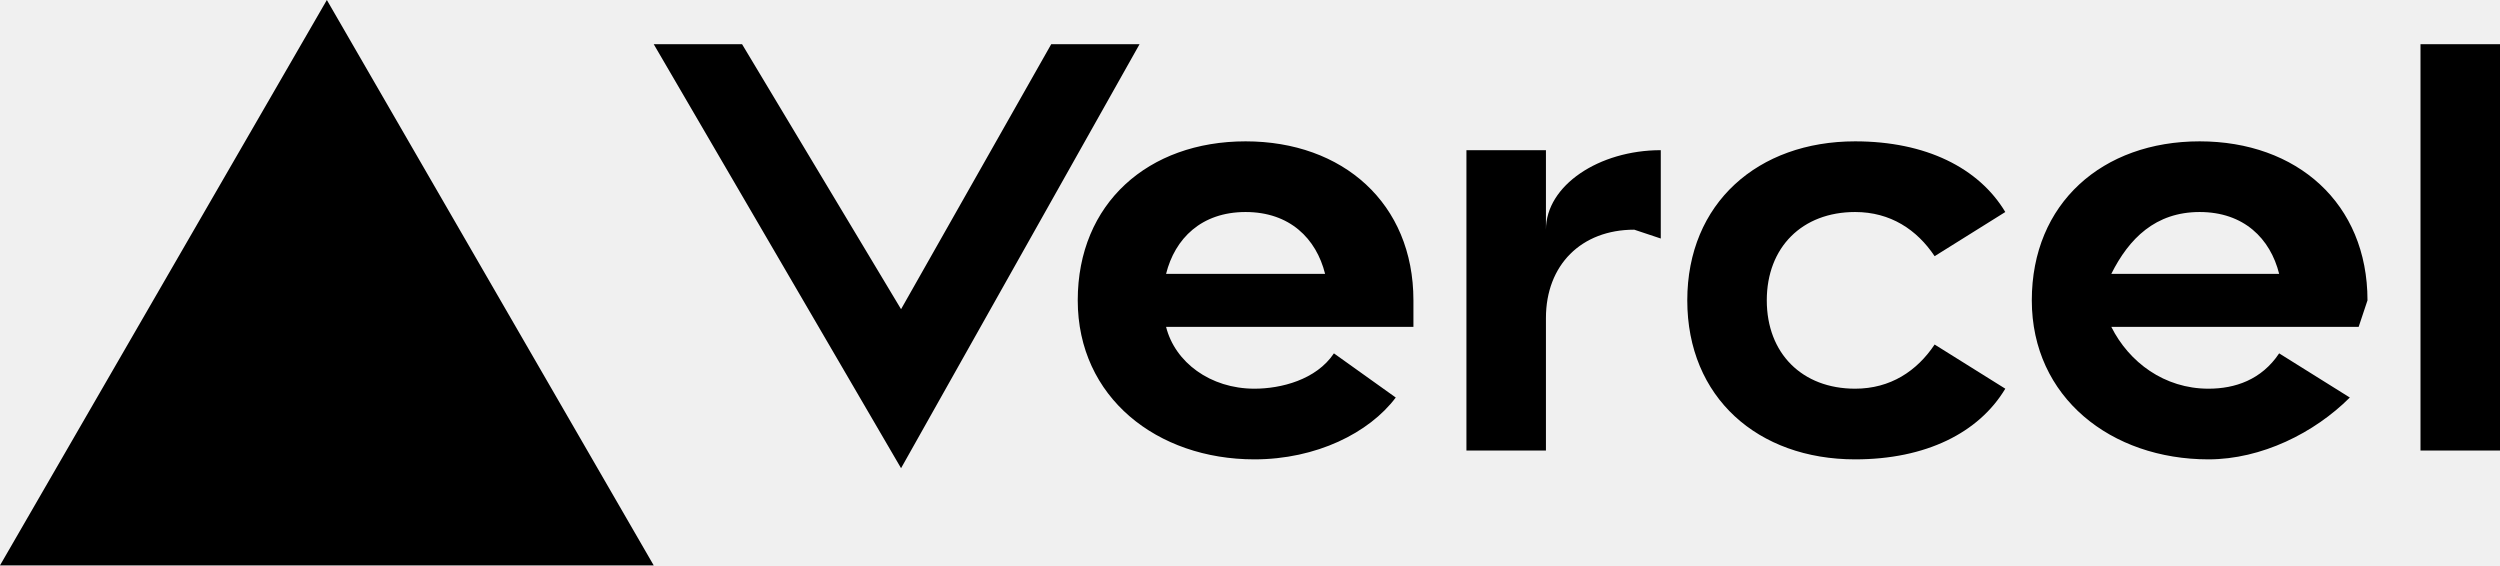
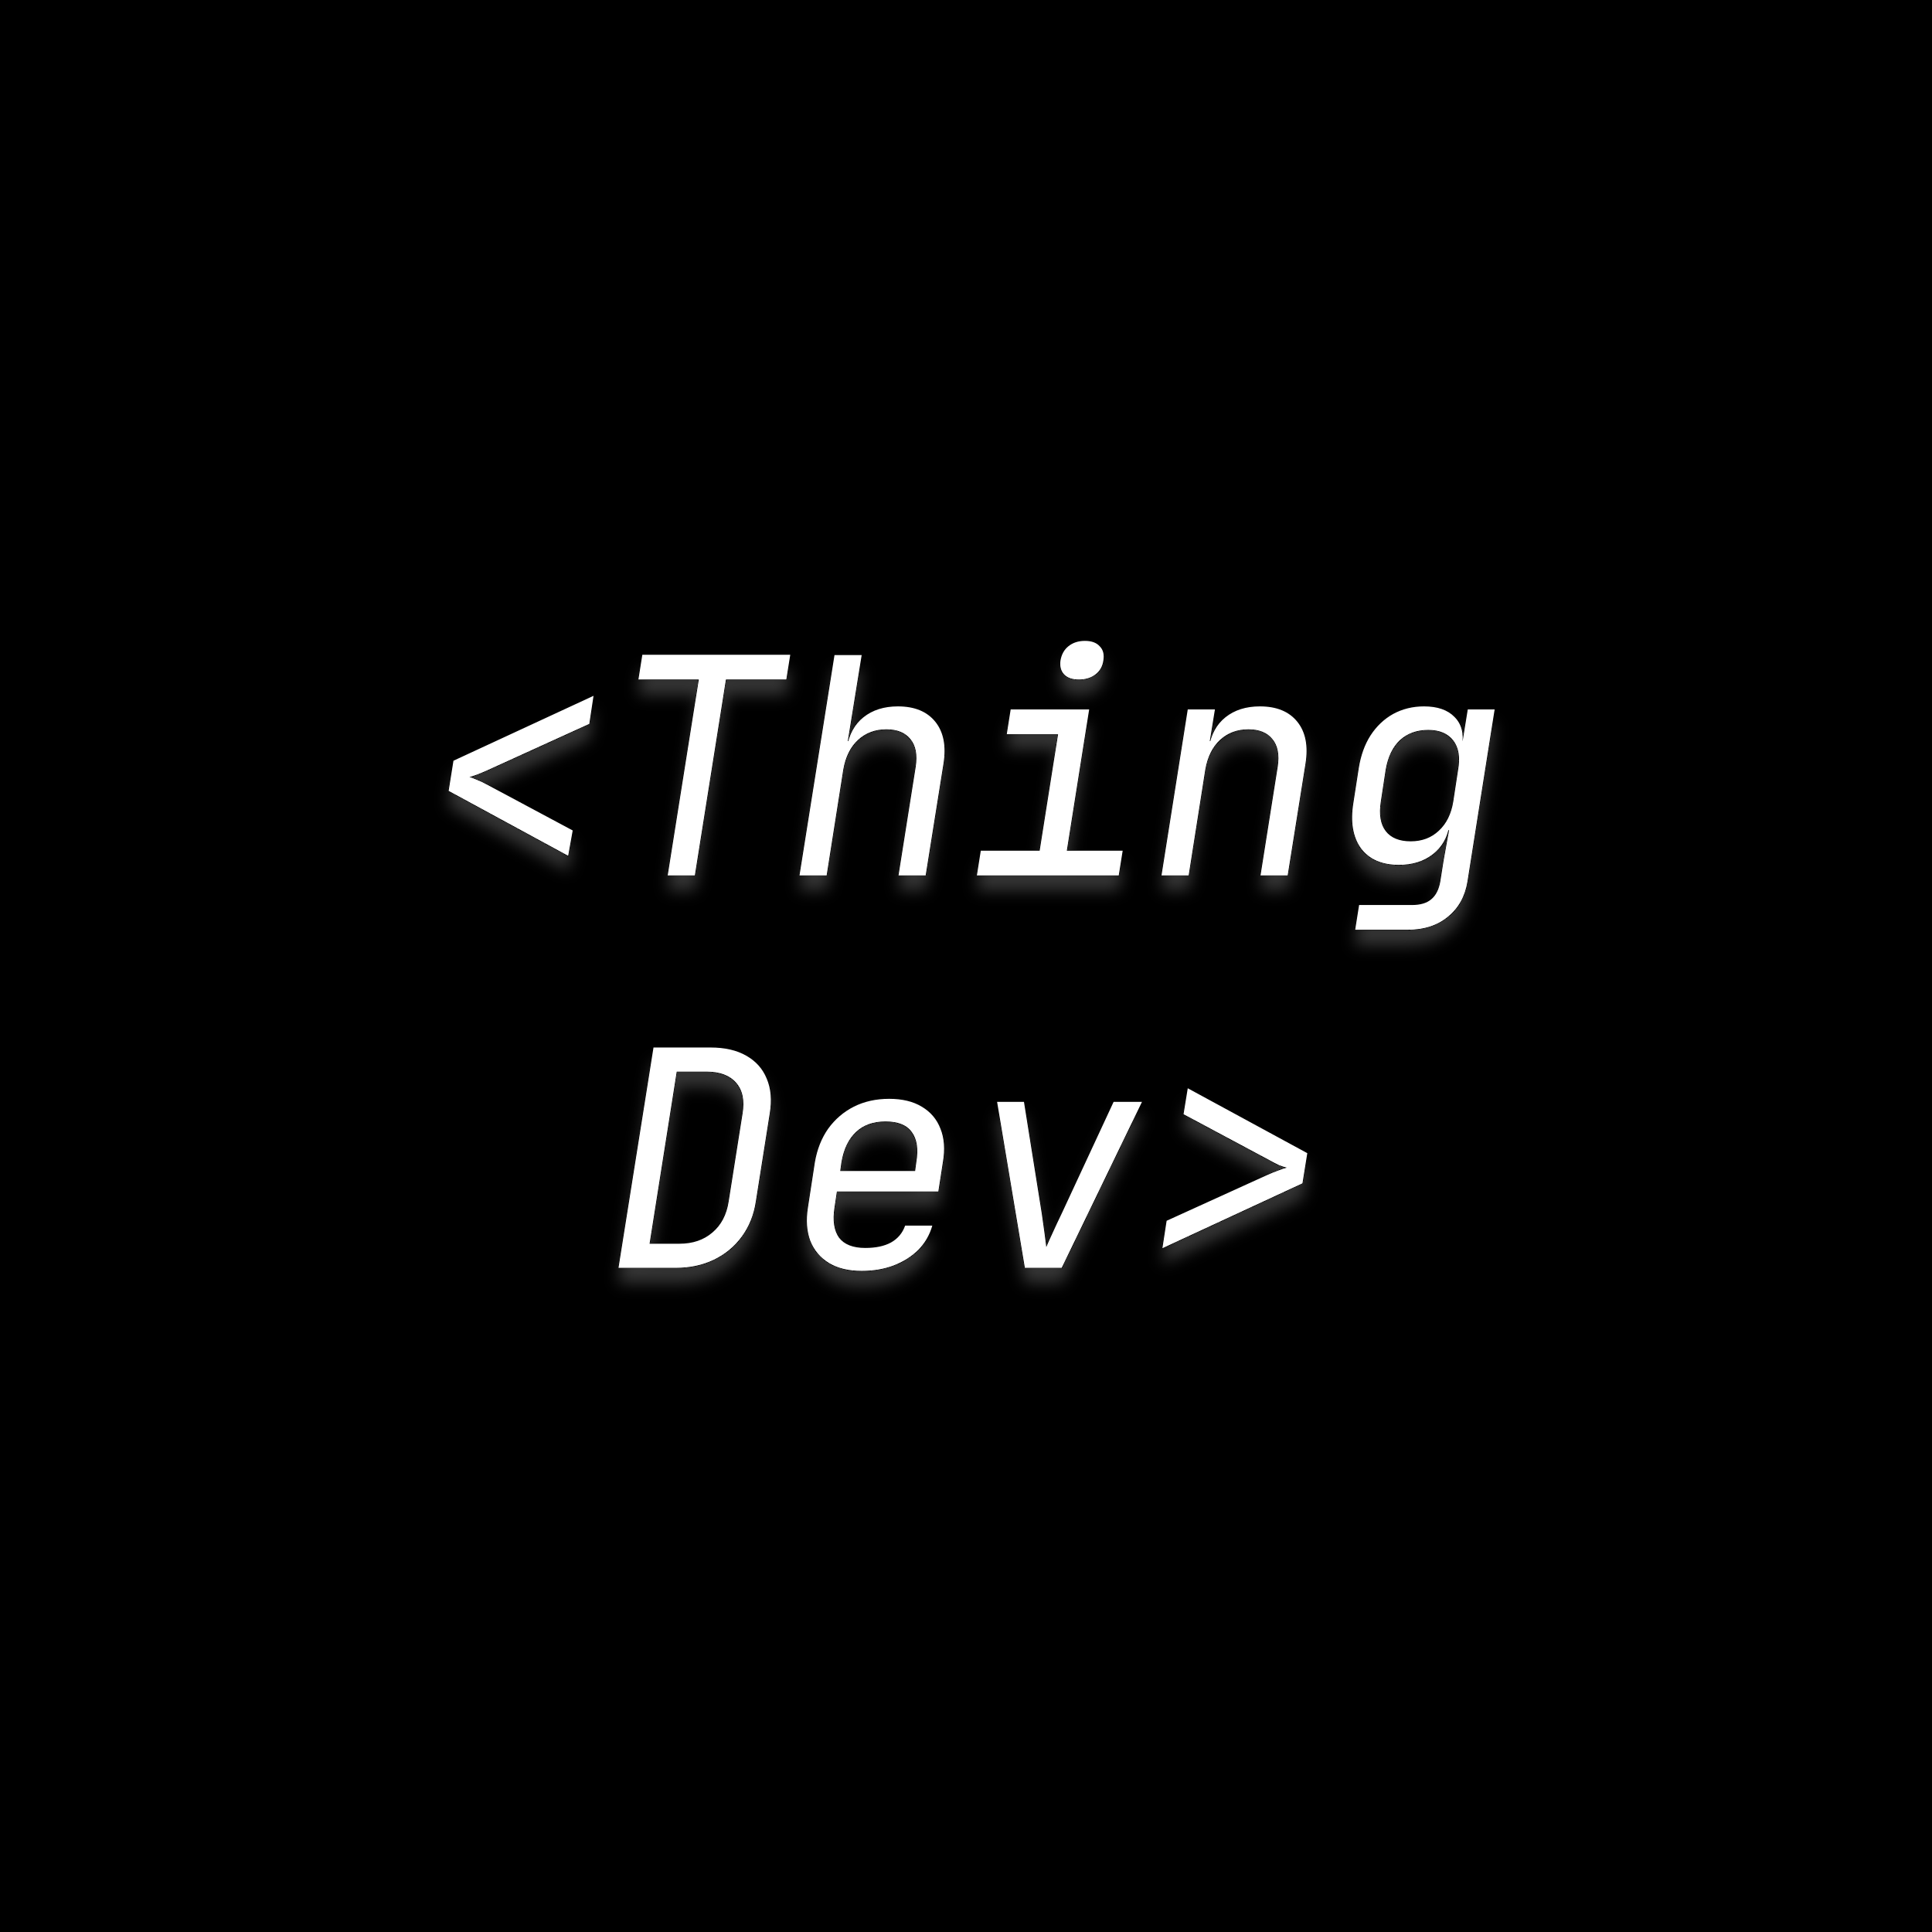
- <svg xmlns="http://www.w3.org/2000/svg" fill="none" viewBox="0 0 283 64">
-   <path fill="black" d="M141 16c-11 0-19 7-19 18s9 18 20 18c7 0 13-3 16-7l-7-5c-2 3-6 4-9 4-5 0-9-3-10-7h28v-3c0-11-8-18-19-18zm-9 15c1-4 4-7 9-7s8 3 9 7h-18zm117-15c-11 0-19 7-19 18s9 18 20 18c6 0 12-3 16-7l-8-5c-2 3-5 4-8 4-5 0-9-3-11-7h28l1-3c0-11-8-18-19-18zm-10 15c2-4 5-7 10-7s8 3 9 7h-19zm-39 3c0 6 4 10 10 10 4 0 7-2 9-5l8 5c-3 5-9 8-17 8-11 0-19-7-19-18s8-18 19-18c8 0 14 3 17 8l-8 5c-2-3-5-5-9-5-6 0-10 4-10 10zm83-29v46h-9V5h9zM37 0l37 64H0L37 0zm92 5-27 48L74 5h10l18 30 17-30h10zm59 12v10l-3-1c-6 0-10 4-10 10v15h-9V17h9v9c0-5 6-9 13-9z" />
+ <svg xmlns="http://www.w3.org/2000/svg" width="128" height="128" viewBox="0 0 128 128" fill="none">
+   <rect width="128" height="128" fill="black" />
+   <g filter="url(#filter0_d_1_2)">
+     <path d="M37.643 56.7L29.723 52.4L30.043 50.4L39.323 46.1L39.043 47.96L32.363 51C32.097 51.12 31.843 51.227 31.603 51.32C31.377 51.4 31.21 51.453 31.103 51.48C31.21 51.507 31.37 51.567 31.583 51.66C31.797 51.74 32.01 51.84 32.223 51.96L37.943 55.02L37.643 56.7ZM44.236 58L46.296 45.02H42.296L42.556 43.38H52.356L52.096 45.02H48.096L46.036 58H44.236ZM52.968 58L55.288 43.4H57.088L56.508 47L56.168 49.1H56.548L56.108 49.52C56.255 48.653 56.621 47.987 57.208 47.52C57.808 47.04 58.568 46.8 59.488 46.8C60.594 46.8 61.421 47.14 61.968 47.82C62.514 48.5 62.694 49.427 62.508 50.6L61.328 58H59.528L60.668 50.8C60.788 50.013 60.675 49.407 60.328 48.98C59.981 48.54 59.448 48.32 58.728 48.32C57.981 48.32 57.355 48.553 56.848 49.02C56.341 49.487 56.014 50.147 55.868 51L54.768 58H52.968ZM64.72 58L64.98 56.36H68.88L70.1 48.64H66.7L66.96 47H72.16L70.68 56.36H74.38L74.12 58H64.72ZM71.48 45.02C71.04 45.02 70.713 44.907 70.5 44.68C70.287 44.453 70.207 44.147 70.26 43.76C70.327 43.36 70.5 43.047 70.78 42.82C71.073 42.58 71.44 42.46 71.88 42.46C72.32 42.46 72.647 42.58 72.86 42.82C73.087 43.047 73.167 43.36 73.1 43.76C73.047 44.147 72.873 44.453 72.58 44.68C72.287 44.907 71.92 45.02 71.48 45.02ZM76.952 58L78.692 47H80.492L80.152 49.1H80.532L80.092 49.52C80.239 48.653 80.606 47.987 81.192 47.52C81.792 47.04 82.552 46.8 83.472 46.8C84.579 46.8 85.406 47.14 85.952 47.82C86.499 48.5 86.679 49.427 86.492 50.6L85.312 58H83.512L84.652 50.8C84.772 50.013 84.659 49.407 84.312 48.98C83.966 48.54 83.432 48.32 82.712 48.32C81.966 48.32 81.339 48.553 80.832 49.02C80.326 49.487 79.999 50.147 79.852 51L78.752 58H76.952ZM89.784 61.6L90.044 59.96H93.544C94.104 59.96 94.531 59.833 94.824 59.58C95.131 59.327 95.331 58.933 95.424 58.4L95.644 57L96.004 55H95.644L96.024 54.7C95.891 55.5 95.524 56.133 94.924 56.6C94.324 57.067 93.578 57.3 92.684 57.3C91.551 57.3 90.711 56.933 90.164 56.2C89.631 55.453 89.464 54.453 89.664 53.2L90.024 50.88C90.158 50.04 90.418 49.32 90.804 48.72C91.204 48.107 91.704 47.633 92.304 47.3C92.918 46.967 93.598 46.8 94.344 46.8C95.238 46.8 95.911 47.033 96.364 47.5C96.831 47.967 96.998 48.6 96.864 49.4L96.564 49.1H96.904L97.244 47H99.024L97.224 58.4C97.064 59.387 96.631 60.167 95.924 60.74C95.231 61.313 94.344 61.6 93.264 61.6H89.784ZM93.464 55.74C94.211 55.74 94.831 55.507 95.324 55.04C95.831 54.573 96.151 53.927 96.284 53.1L96.604 51C96.751 50.173 96.644 49.527 96.284 49.06C95.924 48.593 95.371 48.36 94.624 48.36C93.864 48.36 93.238 48.587 92.744 49.04C92.264 49.493 91.951 50.147 91.804 51L91.484 53.1C91.351 53.953 91.458 54.607 91.804 55.06C92.151 55.513 92.704 55.74 93.464 55.74ZM40.976 84L43.296 69.4H47.076C48.022 69.4 48.809 69.58 49.436 69.94C50.076 70.3 50.529 70.807 50.796 71.46C51.076 72.113 51.142 72.887 50.996 73.78L50.076 79.6C49.942 80.493 49.629 81.273 49.136 81.94C48.656 82.593 48.042 83.1 47.296 83.46C46.549 83.82 45.702 84 44.756 84H40.976ZM43.036 82.4H45.016C45.896 82.4 46.622 82.153 47.196 81.66C47.782 81.167 48.142 80.48 48.276 79.6L49.196 73.78C49.342 72.913 49.202 72.233 48.776 71.74C48.349 71.247 47.696 71 46.816 71H44.836L43.036 82.4ZM57.088 84.2C56.221 84.2 55.501 84.027 54.928 83.68C54.355 83.333 53.941 82.847 53.688 82.22C53.448 81.58 53.395 80.84 53.528 80L53.988 77C54.135 76.147 54.428 75.407 54.868 74.78C55.321 74.153 55.888 73.667 56.568 73.32C57.261 72.973 58.041 72.8 58.908 72.8C59.775 72.8 60.495 72.973 61.068 73.32C61.654 73.667 62.068 74.153 62.308 74.78C62.561 75.407 62.614 76.147 62.468 77L62.168 78.94H55.448L55.288 80C55.154 80.867 55.255 81.533 55.588 82C55.934 82.453 56.514 82.68 57.328 82.68C58.021 82.68 58.588 82.56 59.028 82.32C59.481 82.067 59.794 81.693 59.968 81.2H61.768C61.594 81.813 61.288 82.347 60.848 82.8C60.408 83.24 59.861 83.587 59.208 83.84C58.568 84.08 57.861 84.2 57.088 84.2ZM60.608 77.74L60.708 77C60.855 76.133 60.755 75.467 60.408 75C60.075 74.533 59.495 74.3 58.668 74.3C57.855 74.3 57.201 74.533 56.708 75C56.215 75.467 55.895 76.133 55.748 77L55.668 77.58H60.768L60.608 77.74ZM67.9 84L66.06 73H67.84L69.02 80.4C69.087 80.84 69.147 81.267 69.2 81.68C69.253 82.08 69.293 82.393 69.32 82.62C69.413 82.393 69.553 82.08 69.74 81.68C69.927 81.267 70.127 80.84 70.34 80.4L73.78 73H75.66L70.34 84H67.9ZM77.012 82.7L77.292 80.88L83.972 77.84C84.239 77.72 84.486 77.62 84.712 77.54C84.952 77.447 85.132 77.387 85.252 77.36C85.132 77.333 84.966 77.28 84.752 77.2C84.552 77.107 84.346 77 84.132 76.88L78.412 73.82L78.692 72.1L86.612 76.4L86.292 78.4L77.012 82.7Z" fill="white" />
+   </g>
+   <defs>
+     <filter id="filter0_d_1_2" x="28.723" y="42.46" width="71.301" height="43.74" filterUnits="userSpaceOnUse" color-interpolation-filters="sRGB">
+       <feFlood flood-opacity="0" result="BackgroundImageFix" />
+       <feColorMatrix in="SourceAlpha" type="matrix" values="0 0 0 0 0 0 0 0 0 0 0 0 0 0 0 0 0 0 127 0" result="hardAlpha" />
+       <feOffset dy="1" />
+       <feGaussianBlur stdDeviation="0.5" />
+       <feComposite in2="hardAlpha" operator="out" />
+       <feColorMatrix type="matrix" values="0 0 0 0 0.833 0 0 0 0 0.833 0 0 0 0 0.833 0 0 0 0.25 0" />
+       <feBlend mode="normal" in2="BackgroundImageFix" result="effect1_dropShadow_1_2" />
+       <feBlend mode="normal" in="SourceGraphic" in2="effect1_dropShadow_1_2" result="shape" />
+     </filter>
+   </defs>
</svg>
